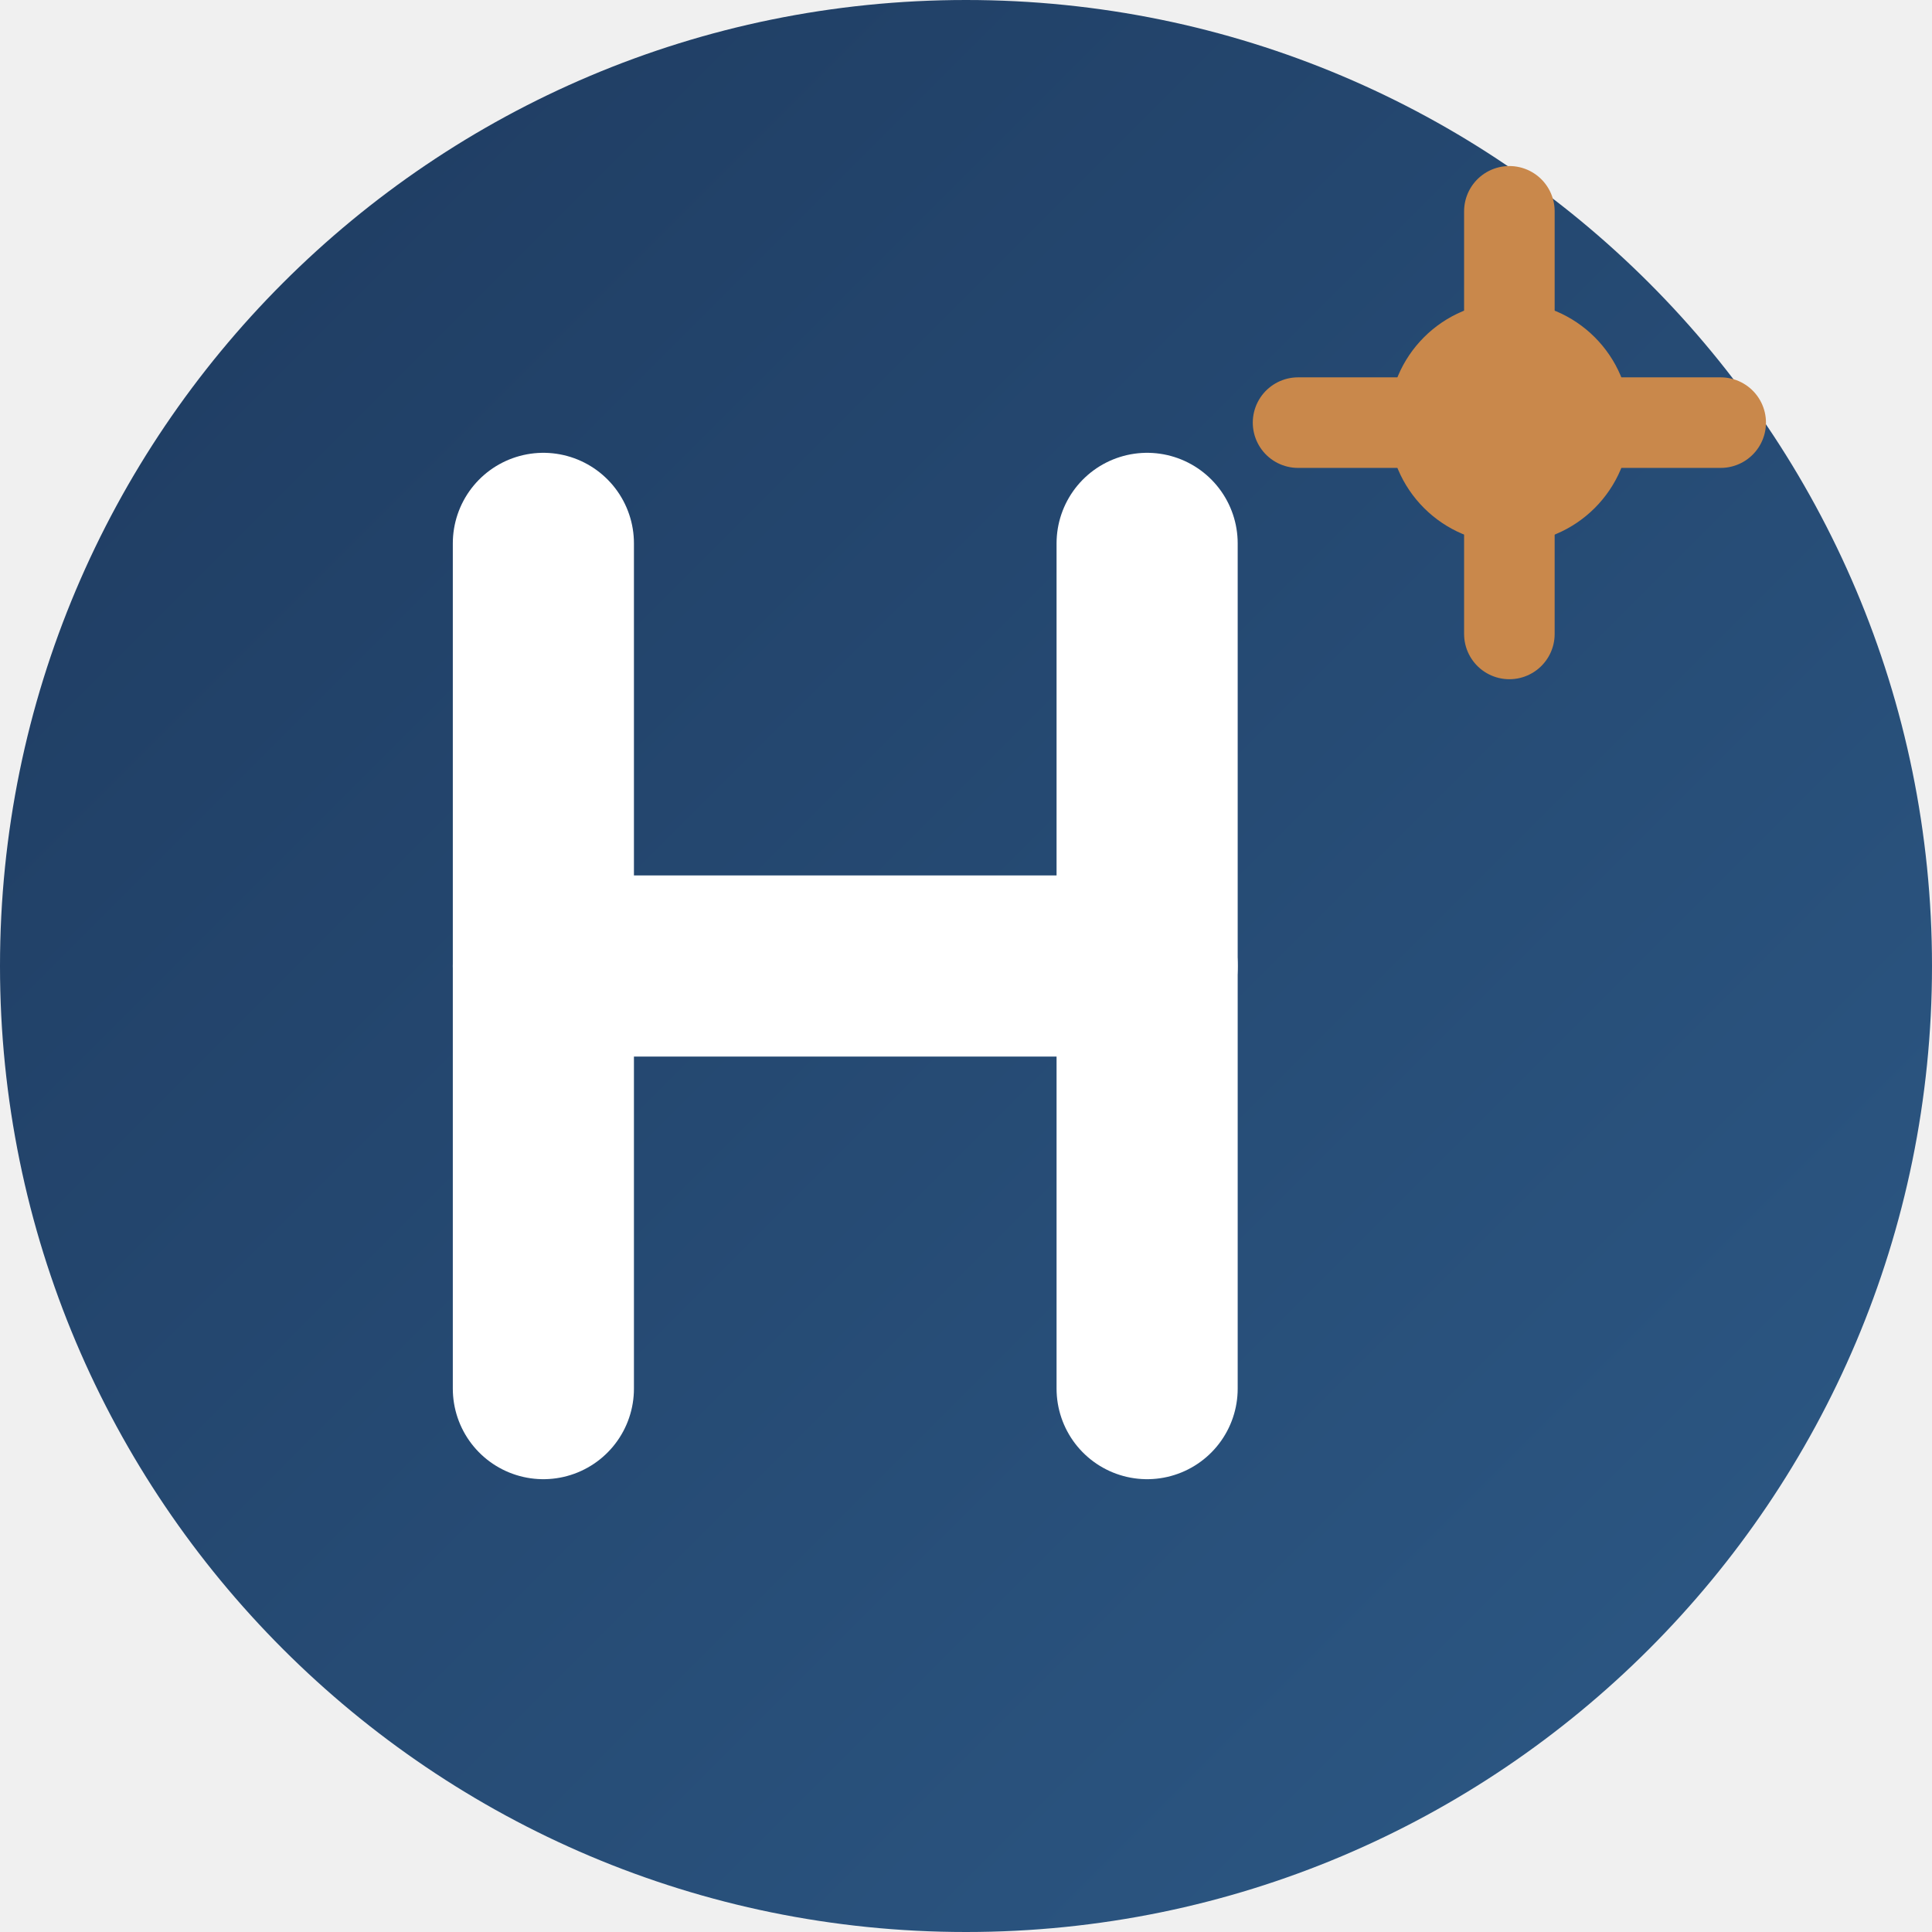
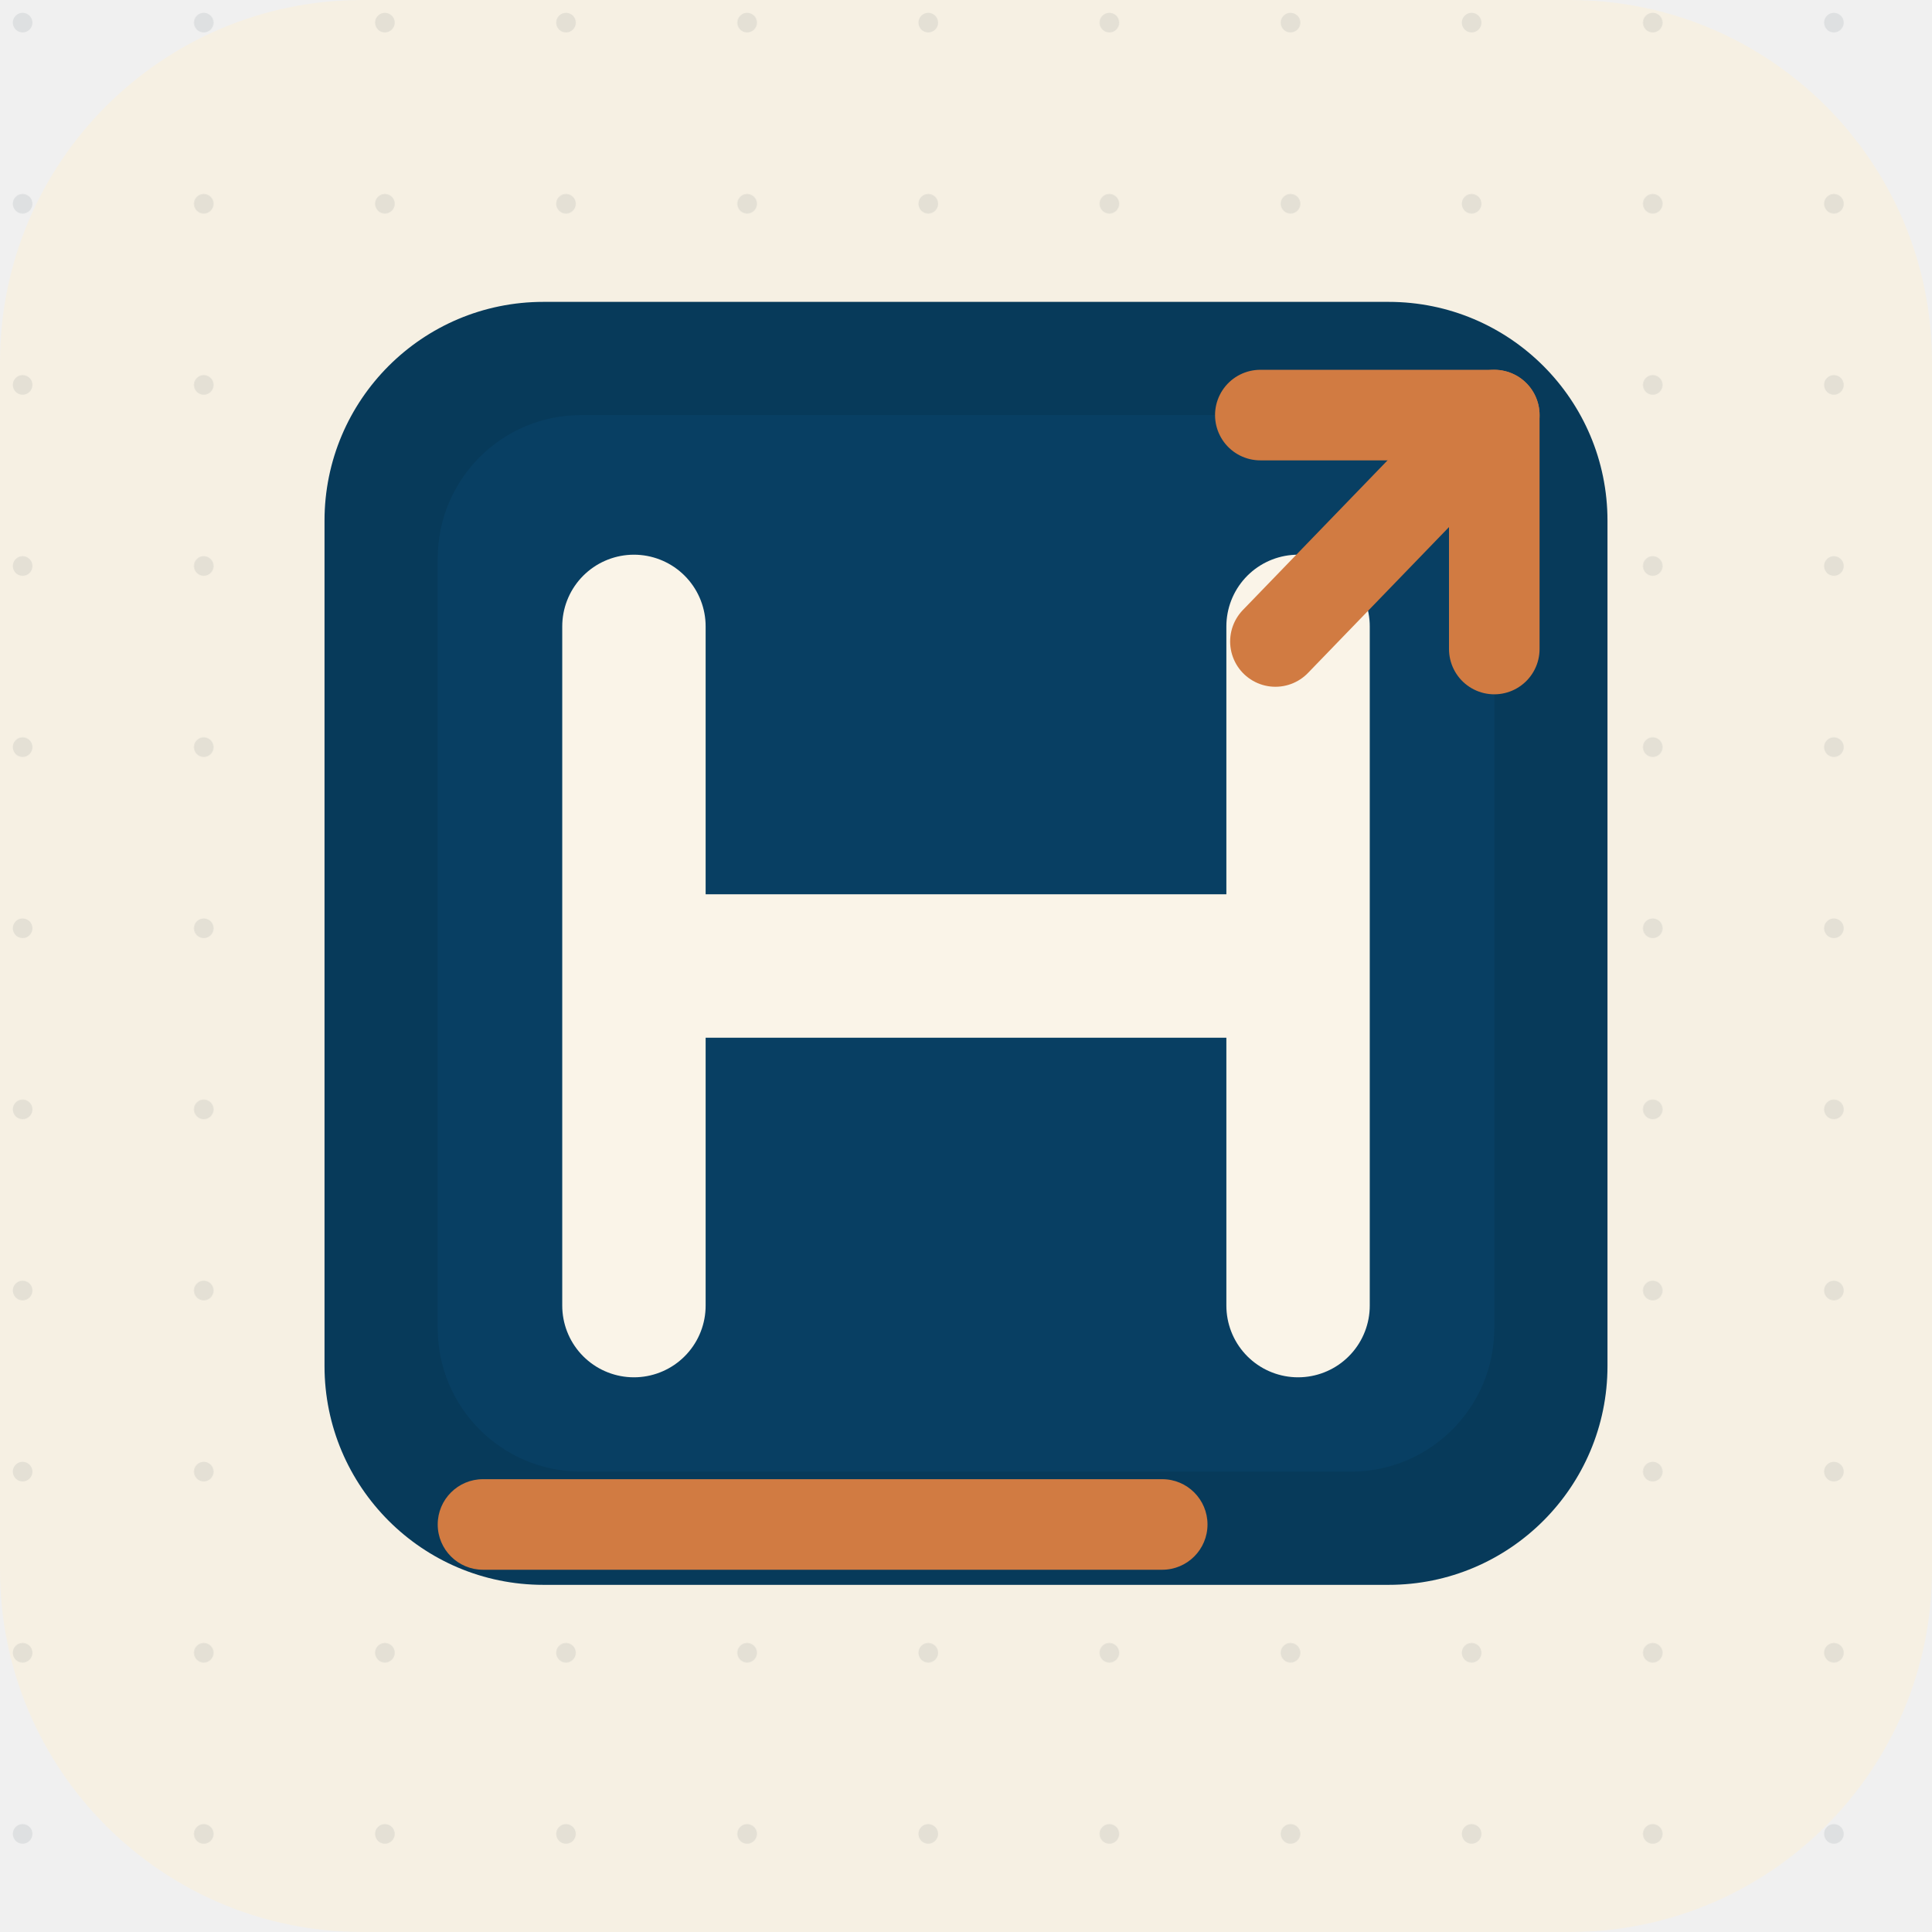
- <svg xmlns="http://www.w3.org/2000/svg" width="32" height="32" viewBox="0 0 32 32" fill="none">
+ <svg xmlns="http://www.w3.org/2000/svg" width="512" height="512" viewBox="0 0 512 512" fill="none">
+   <rect width="512" height="512" rx="96" fill="#F6F0E3" />
+   <path d="M0 0h512v512H0z" fill="url(#paper)" />
+   <rect x="86" y="80" width="340" height="340" rx="58" fill="#073A5A" />
+   <rect x="116" y="110" width="280" height="280" rx="38" fill="#083F63" />
+   <path d="M168 166v180" stroke="#FAF4E8" stroke-width="38" stroke-linecap="round" />
+   <path d="M344 166v180" stroke="#FAF4E8" stroke-width="38" stroke-linecap="round" />
+   <path d="M178 256h156" stroke="#FAF4E8" stroke-width="38" stroke-linecap="round" />
+   <path d="M334 110h62v62" stroke="#D17B42" stroke-width="24" stroke-linecap="round" stroke-linejoin="round" />
+   <path d="M338 170l58-60" stroke="#D17B42" stroke-width="24" stroke-linecap="round" />
+   <rect x="116" y="392" width="204" height="24" rx="12" fill="#D17B42" />
  <defs>
-     <linearGradient id="bg" x1="0%" y1="0%" x2="100%" y2="100%">
-       <stop offset="0%" stop-color="#1e3a5f" />
-       <stop offset="100%" stop-color="#2d5a87" />
-     </linearGradient>
+     <pattern id="paper" width="48" height="48" patternUnits="userSpaceOnUse">
+       <circle cx="6" cy="6" r="2.6" fill="#0F2638" fill-opacity=".08" />
+     </pattern>
  </defs>
-   <circle cx="16" cy="16" r="16" fill="url(#bg)" />
-   <path d="M9 9V23" stroke="white" stroke-width="3" stroke-linecap="round" />
-   <path d="M9 16H19" stroke="white" stroke-width="3" stroke-linecap="round" />
-   <path d="M19 9V23" stroke="white" stroke-width="3" stroke-linecap="round" />
-   <circle cx="25" cy="7" r="2" fill="#c9884b" />
-   <path d="M25 3.5V5.5" stroke="#c9884b" stroke-width="1.5" stroke-linecap="round" />
-   <path d="M25 8.5V10.5" stroke="#c9884b" stroke-width="1.5" stroke-linecap="round" />
-   <path d="M21.5 7H23.5" stroke="#c9884b" stroke-width="1.5" stroke-linecap="round" />
-   <path d="M26.5 7H28.5" stroke="#c9884b" stroke-width="1.5" stroke-linecap="round" />
</svg>
